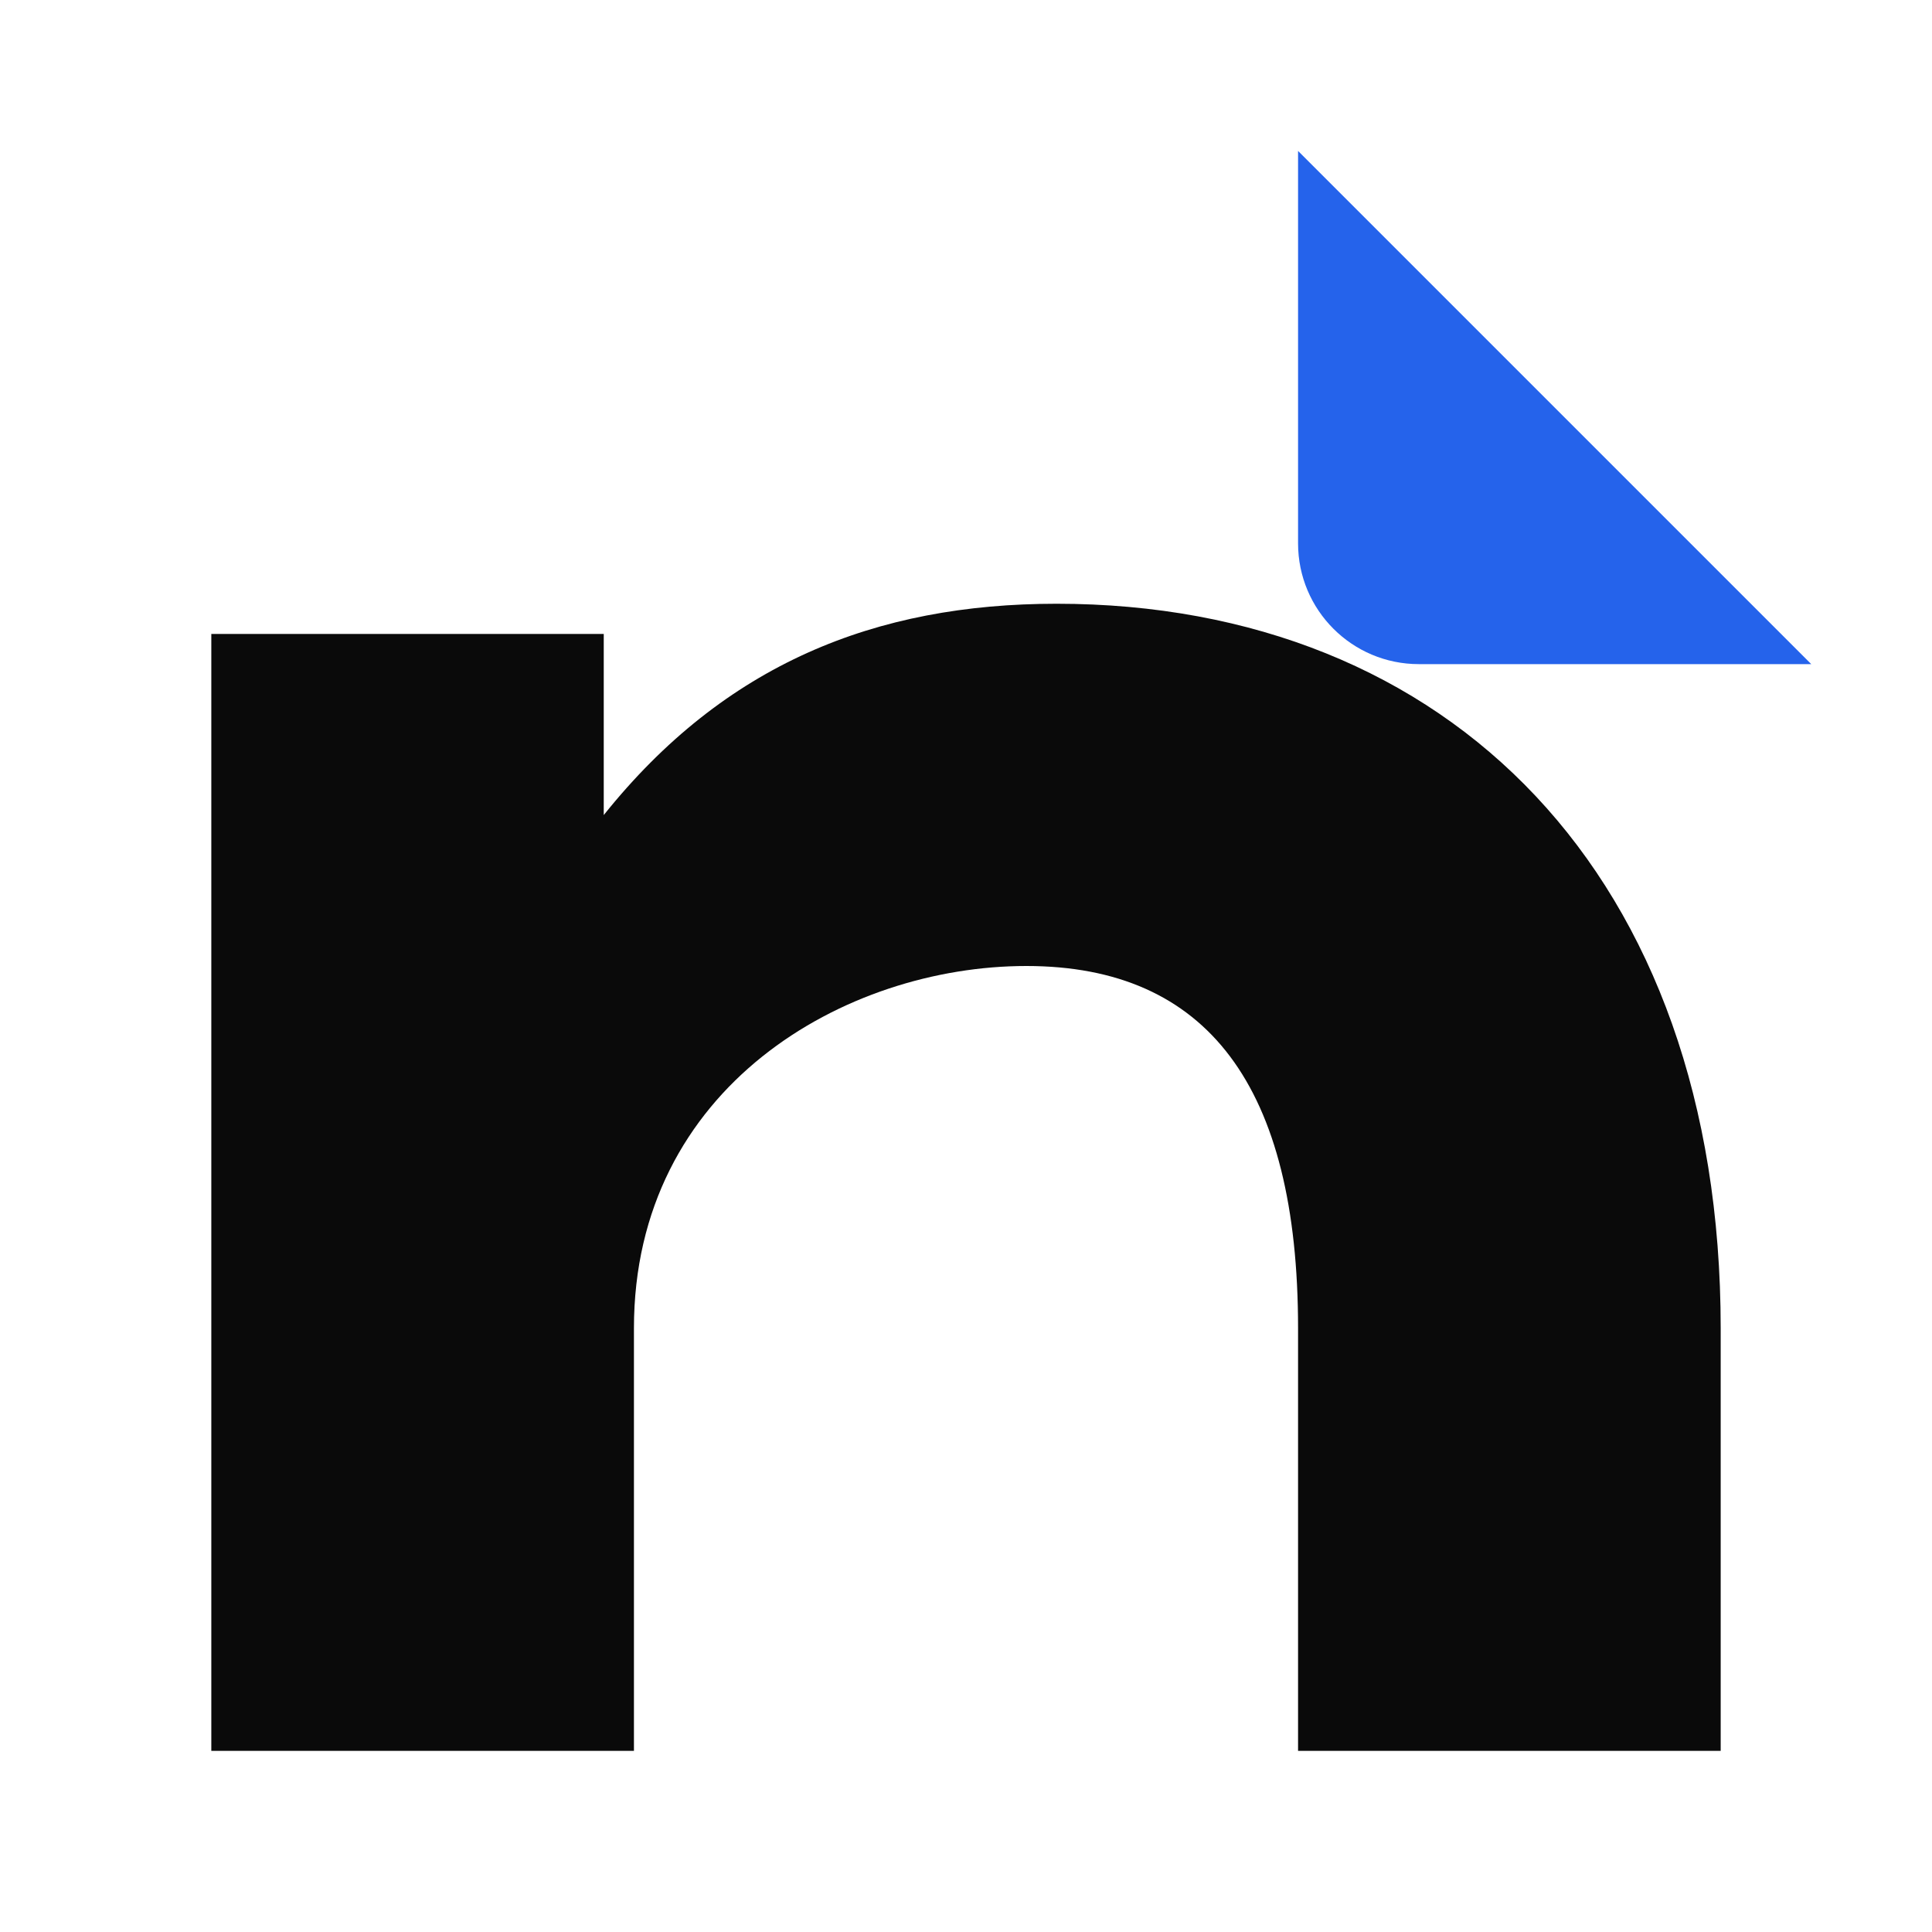
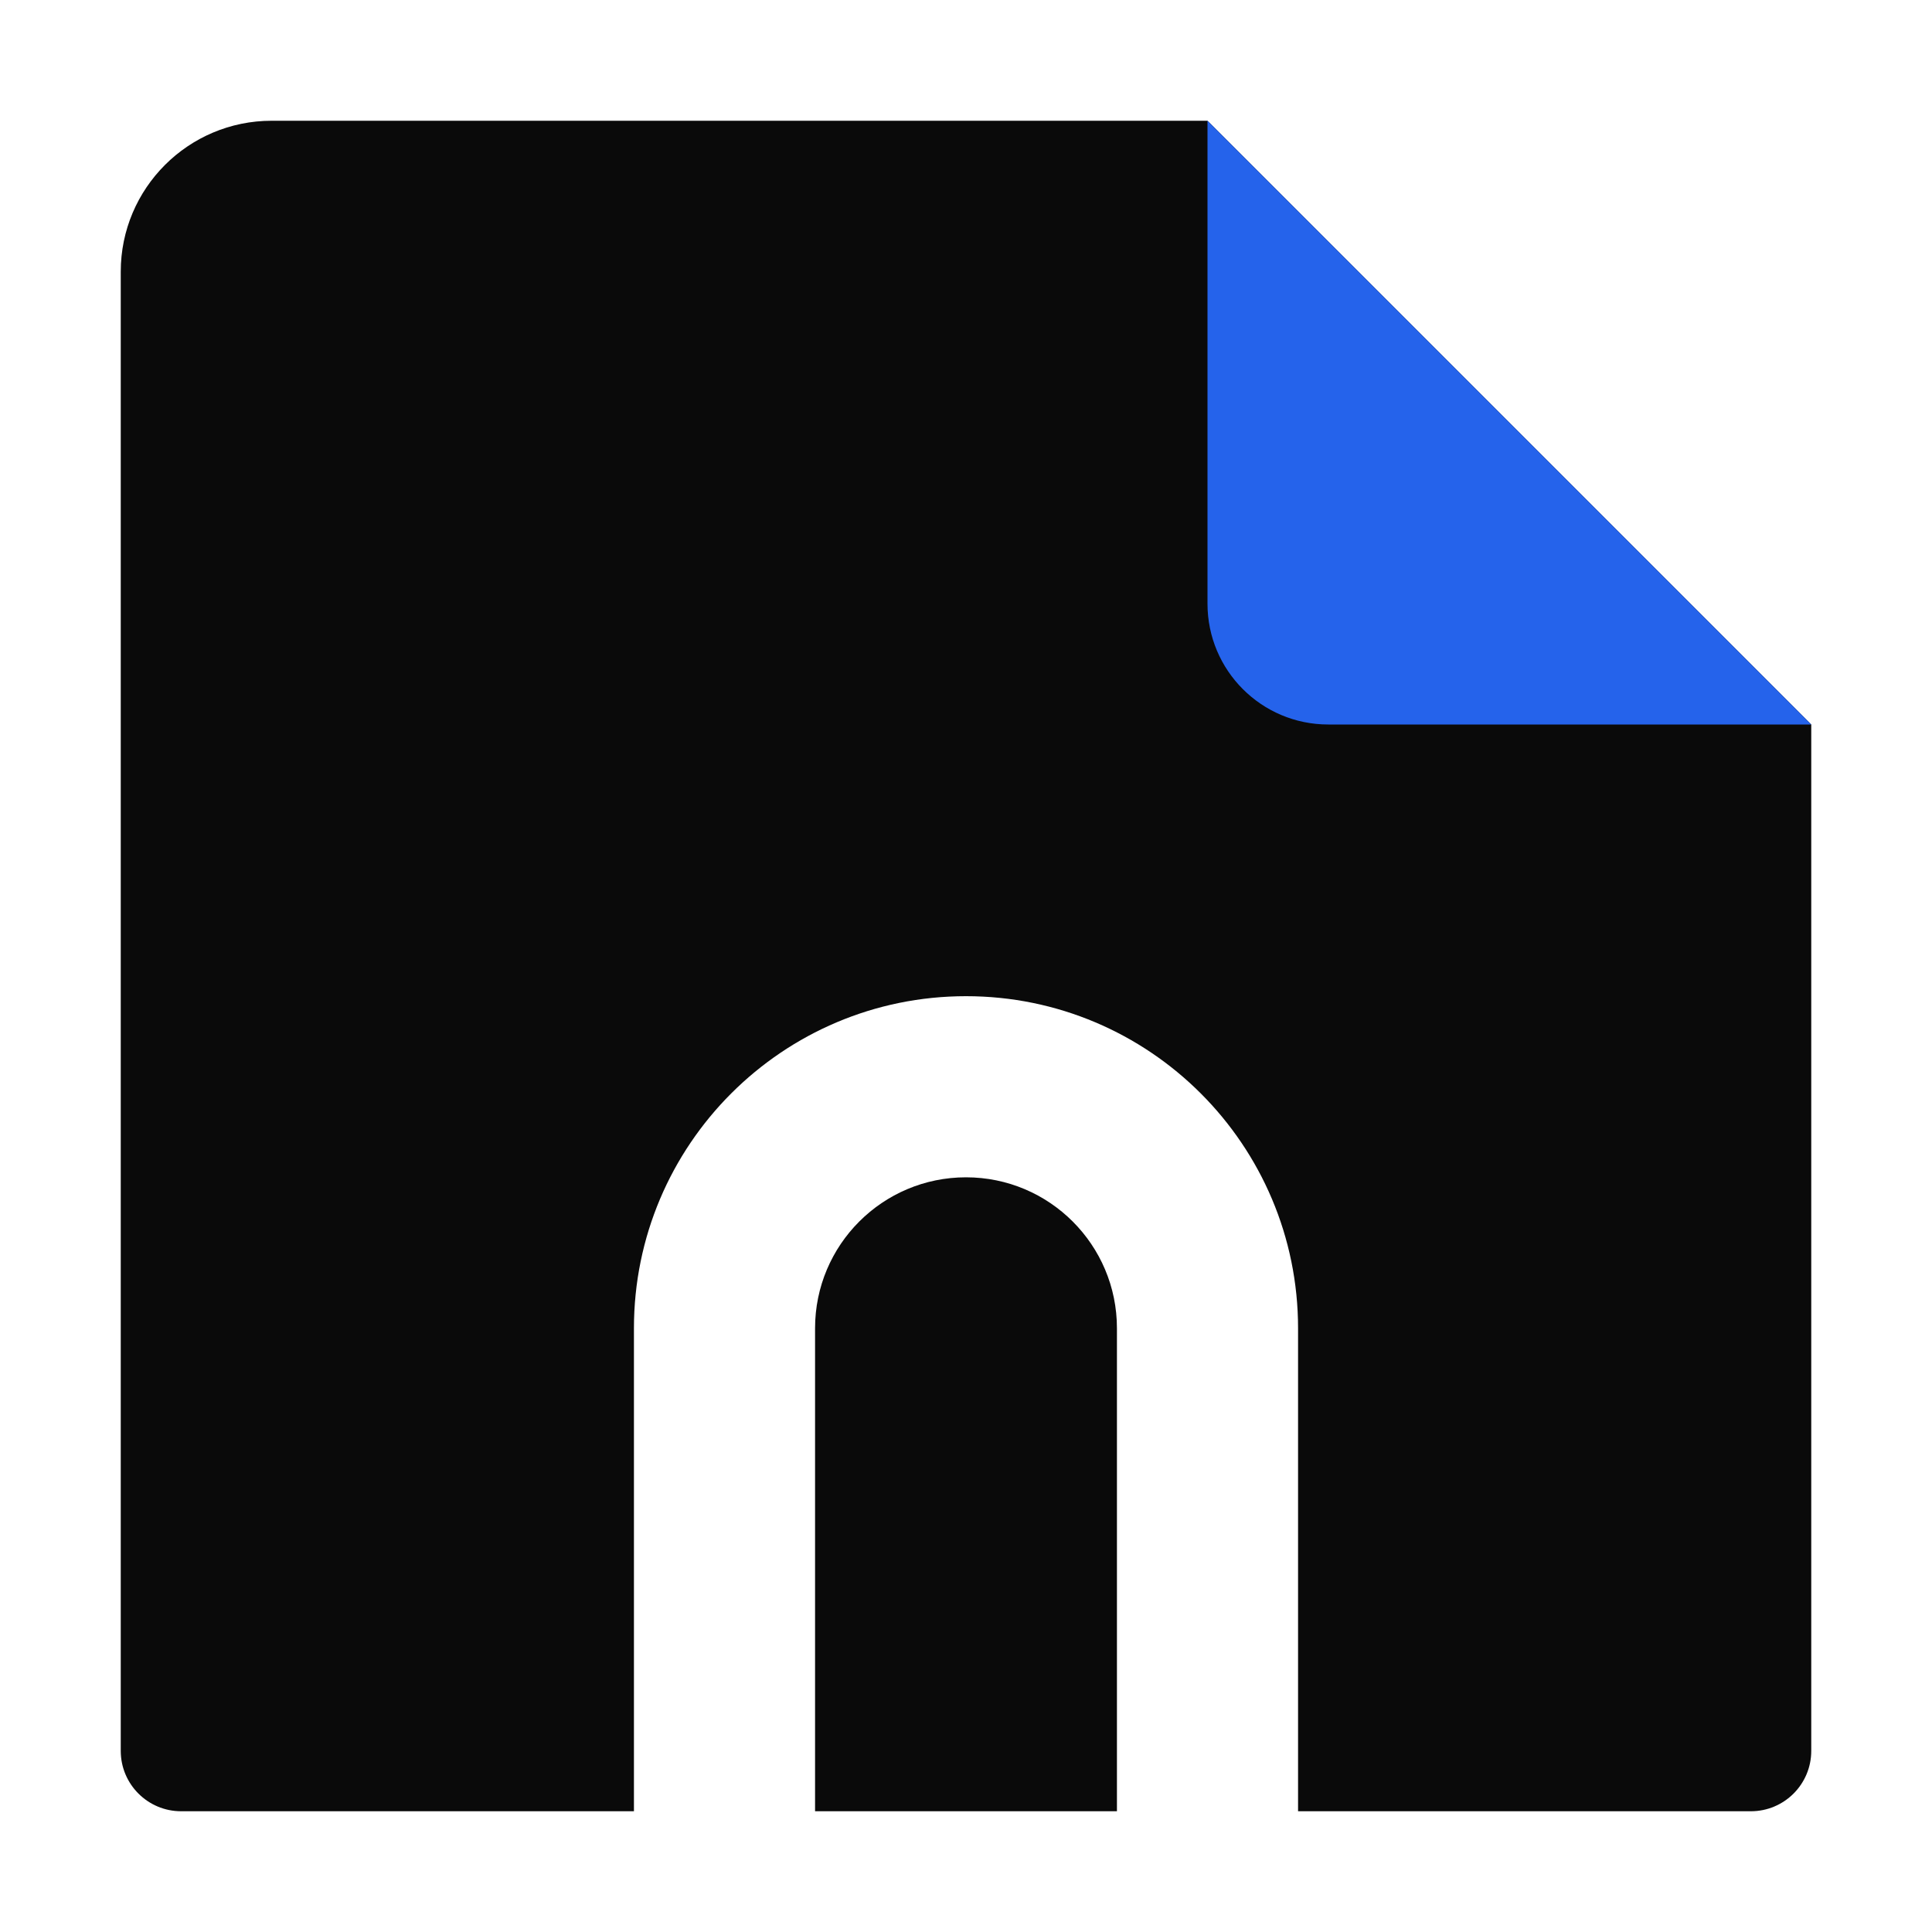
<svg xmlns="http://www.w3.org/2000/svg" viewBox="0 0 64 64">
  <style>
    .sheet { fill: #0a0a0a; }
    @media (prefers-color-scheme: dark) { .sheet { fill: #fafafa; } }
  </style>
-   <path class="sheet" d="M7 58V21h13v6c4-5 9-7 15-7 13 0 22 9 22 24v14H43V44c0-8-3-12-9-12s-13 4-13 12v14H7Z" />
-   <path fill="#2563eb" d="M43 5v13a4 4 0 0 0 4 4h13L43 5Z" />
+   <path class="sheet" fill-rule="evenodd" d="M9 4h31l20 20v34a2 2 0 0 1-2 2H43V44a11 11 0 0 0-22 0v16H6a2 2 0 0 1-2-2V9a5 5 0 0 1 5-5Zm18 40v16h10V44a5 5 0 0 0-10 0Z" />
+   <path fill="#2563eb" d="M40 4v16a4 4 0 0 0 4 4h16L40 4Z" />
</svg>
